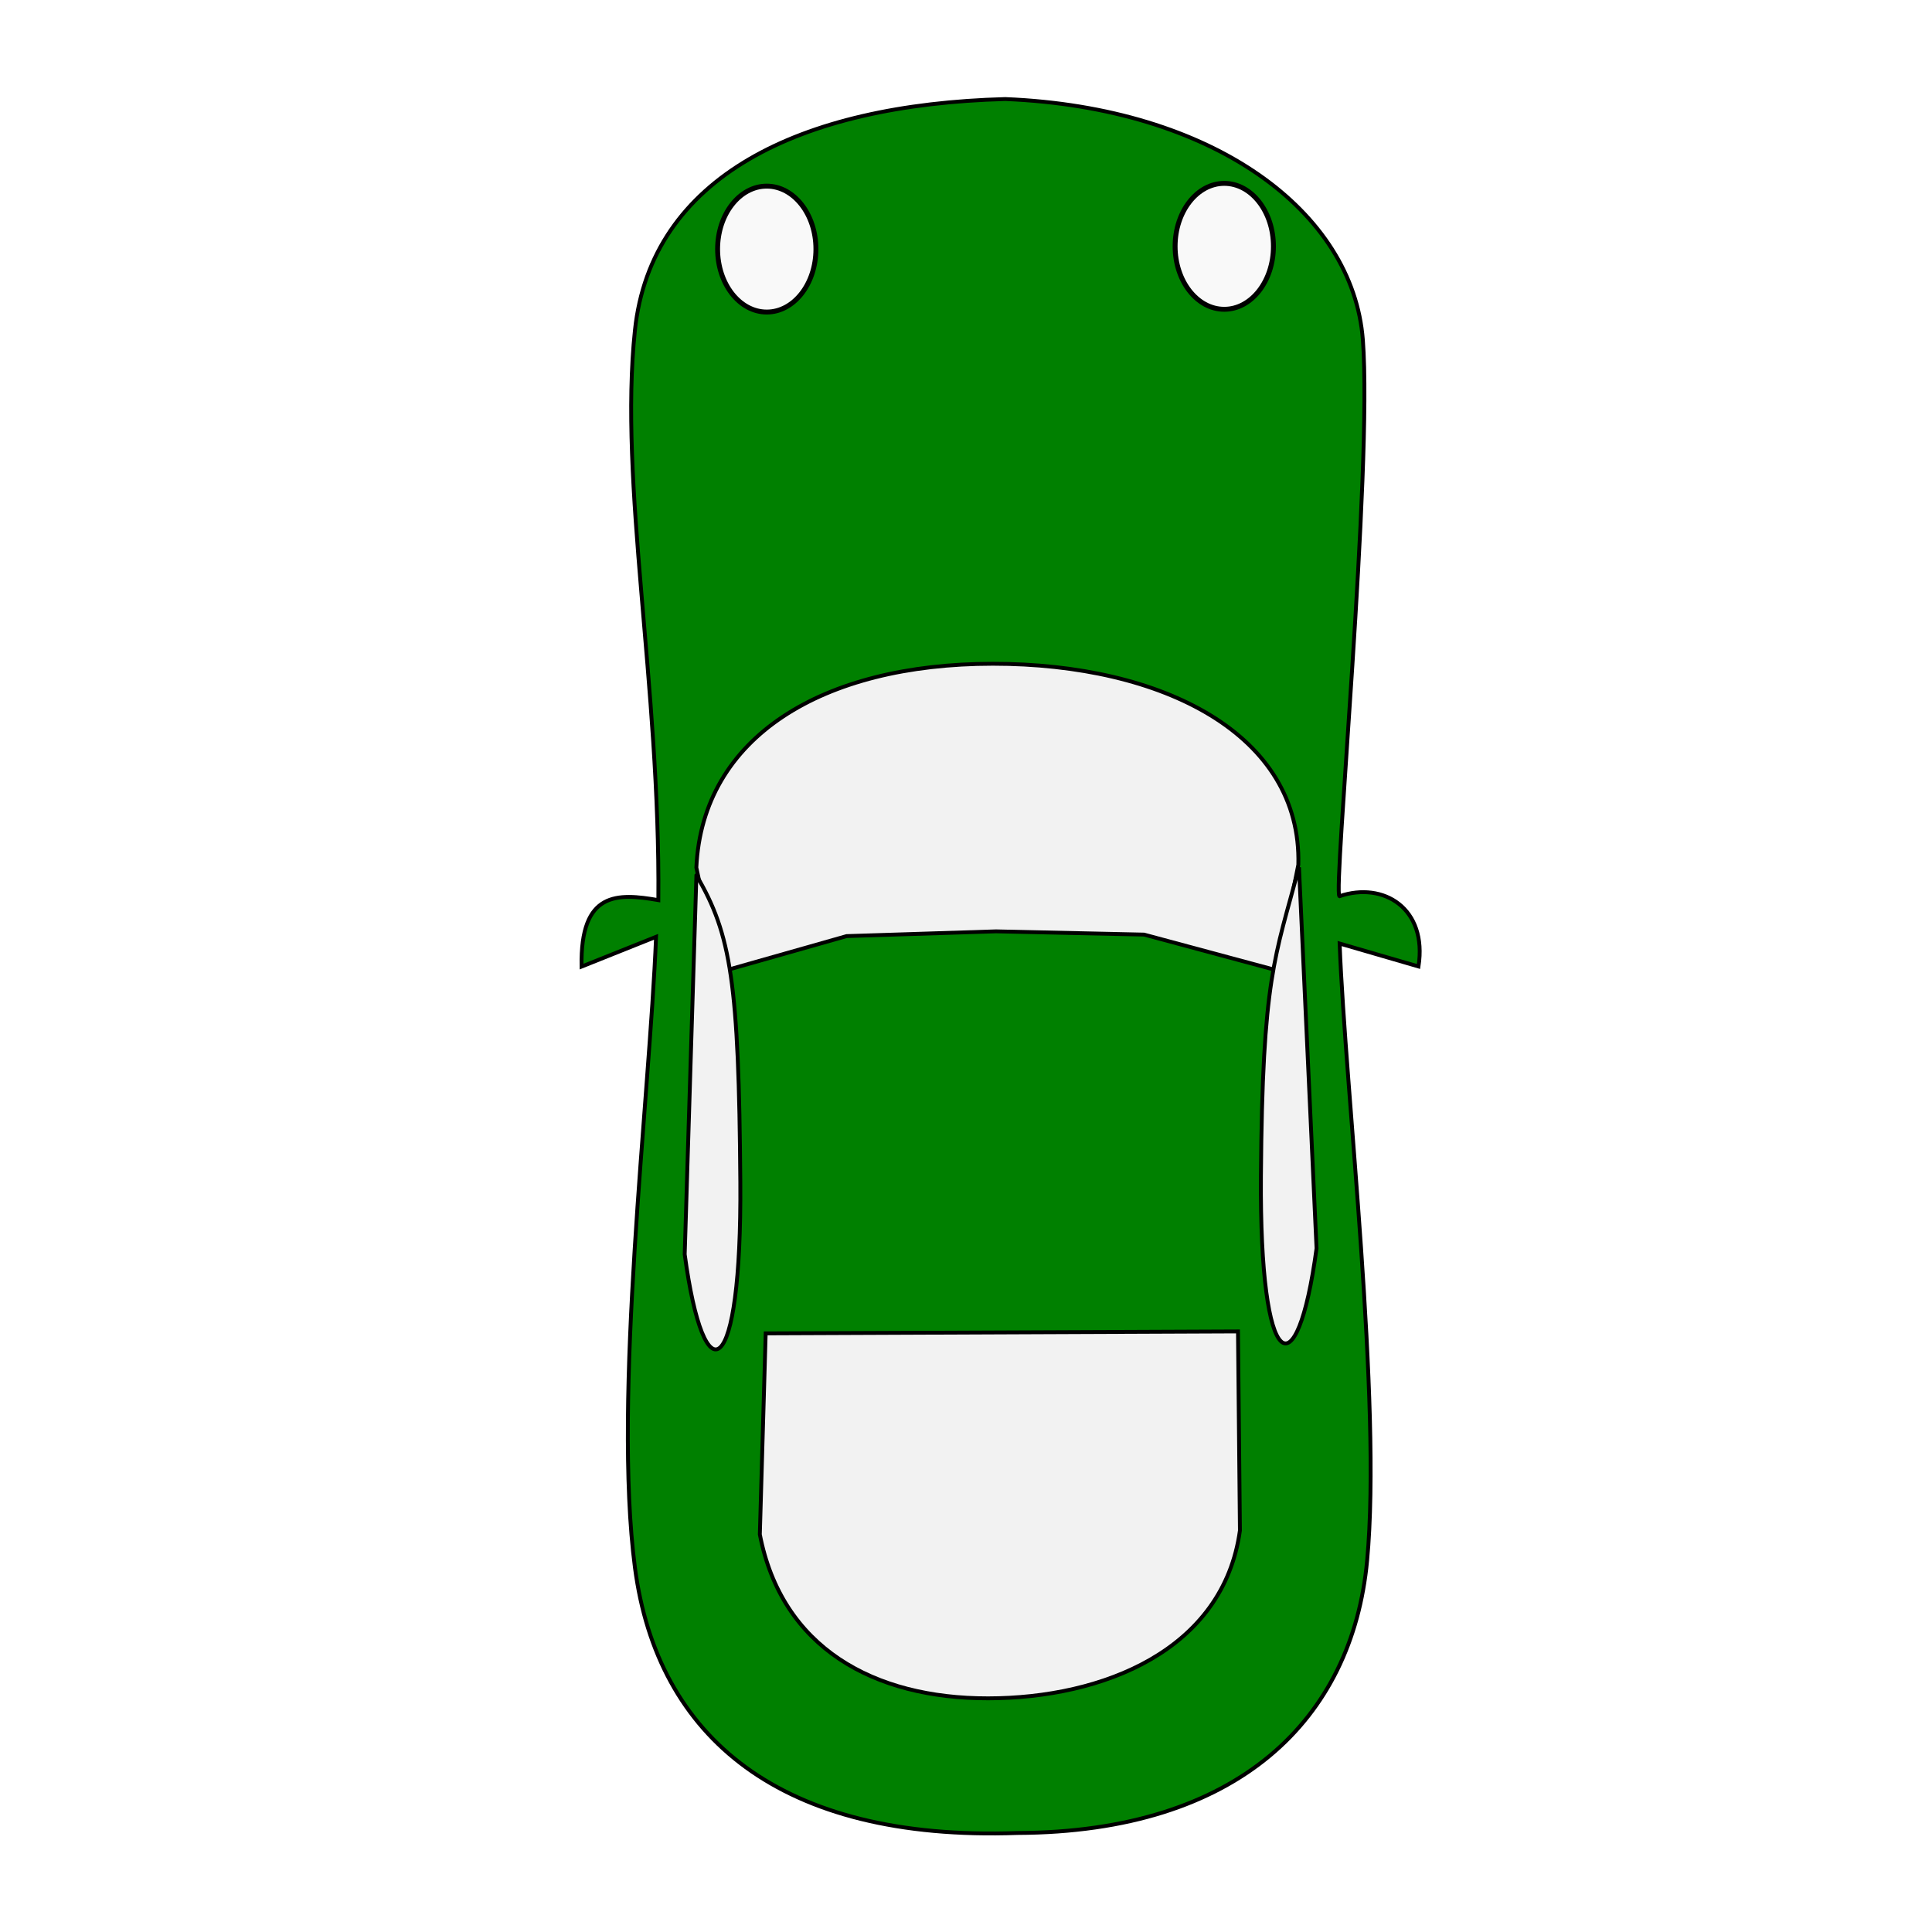
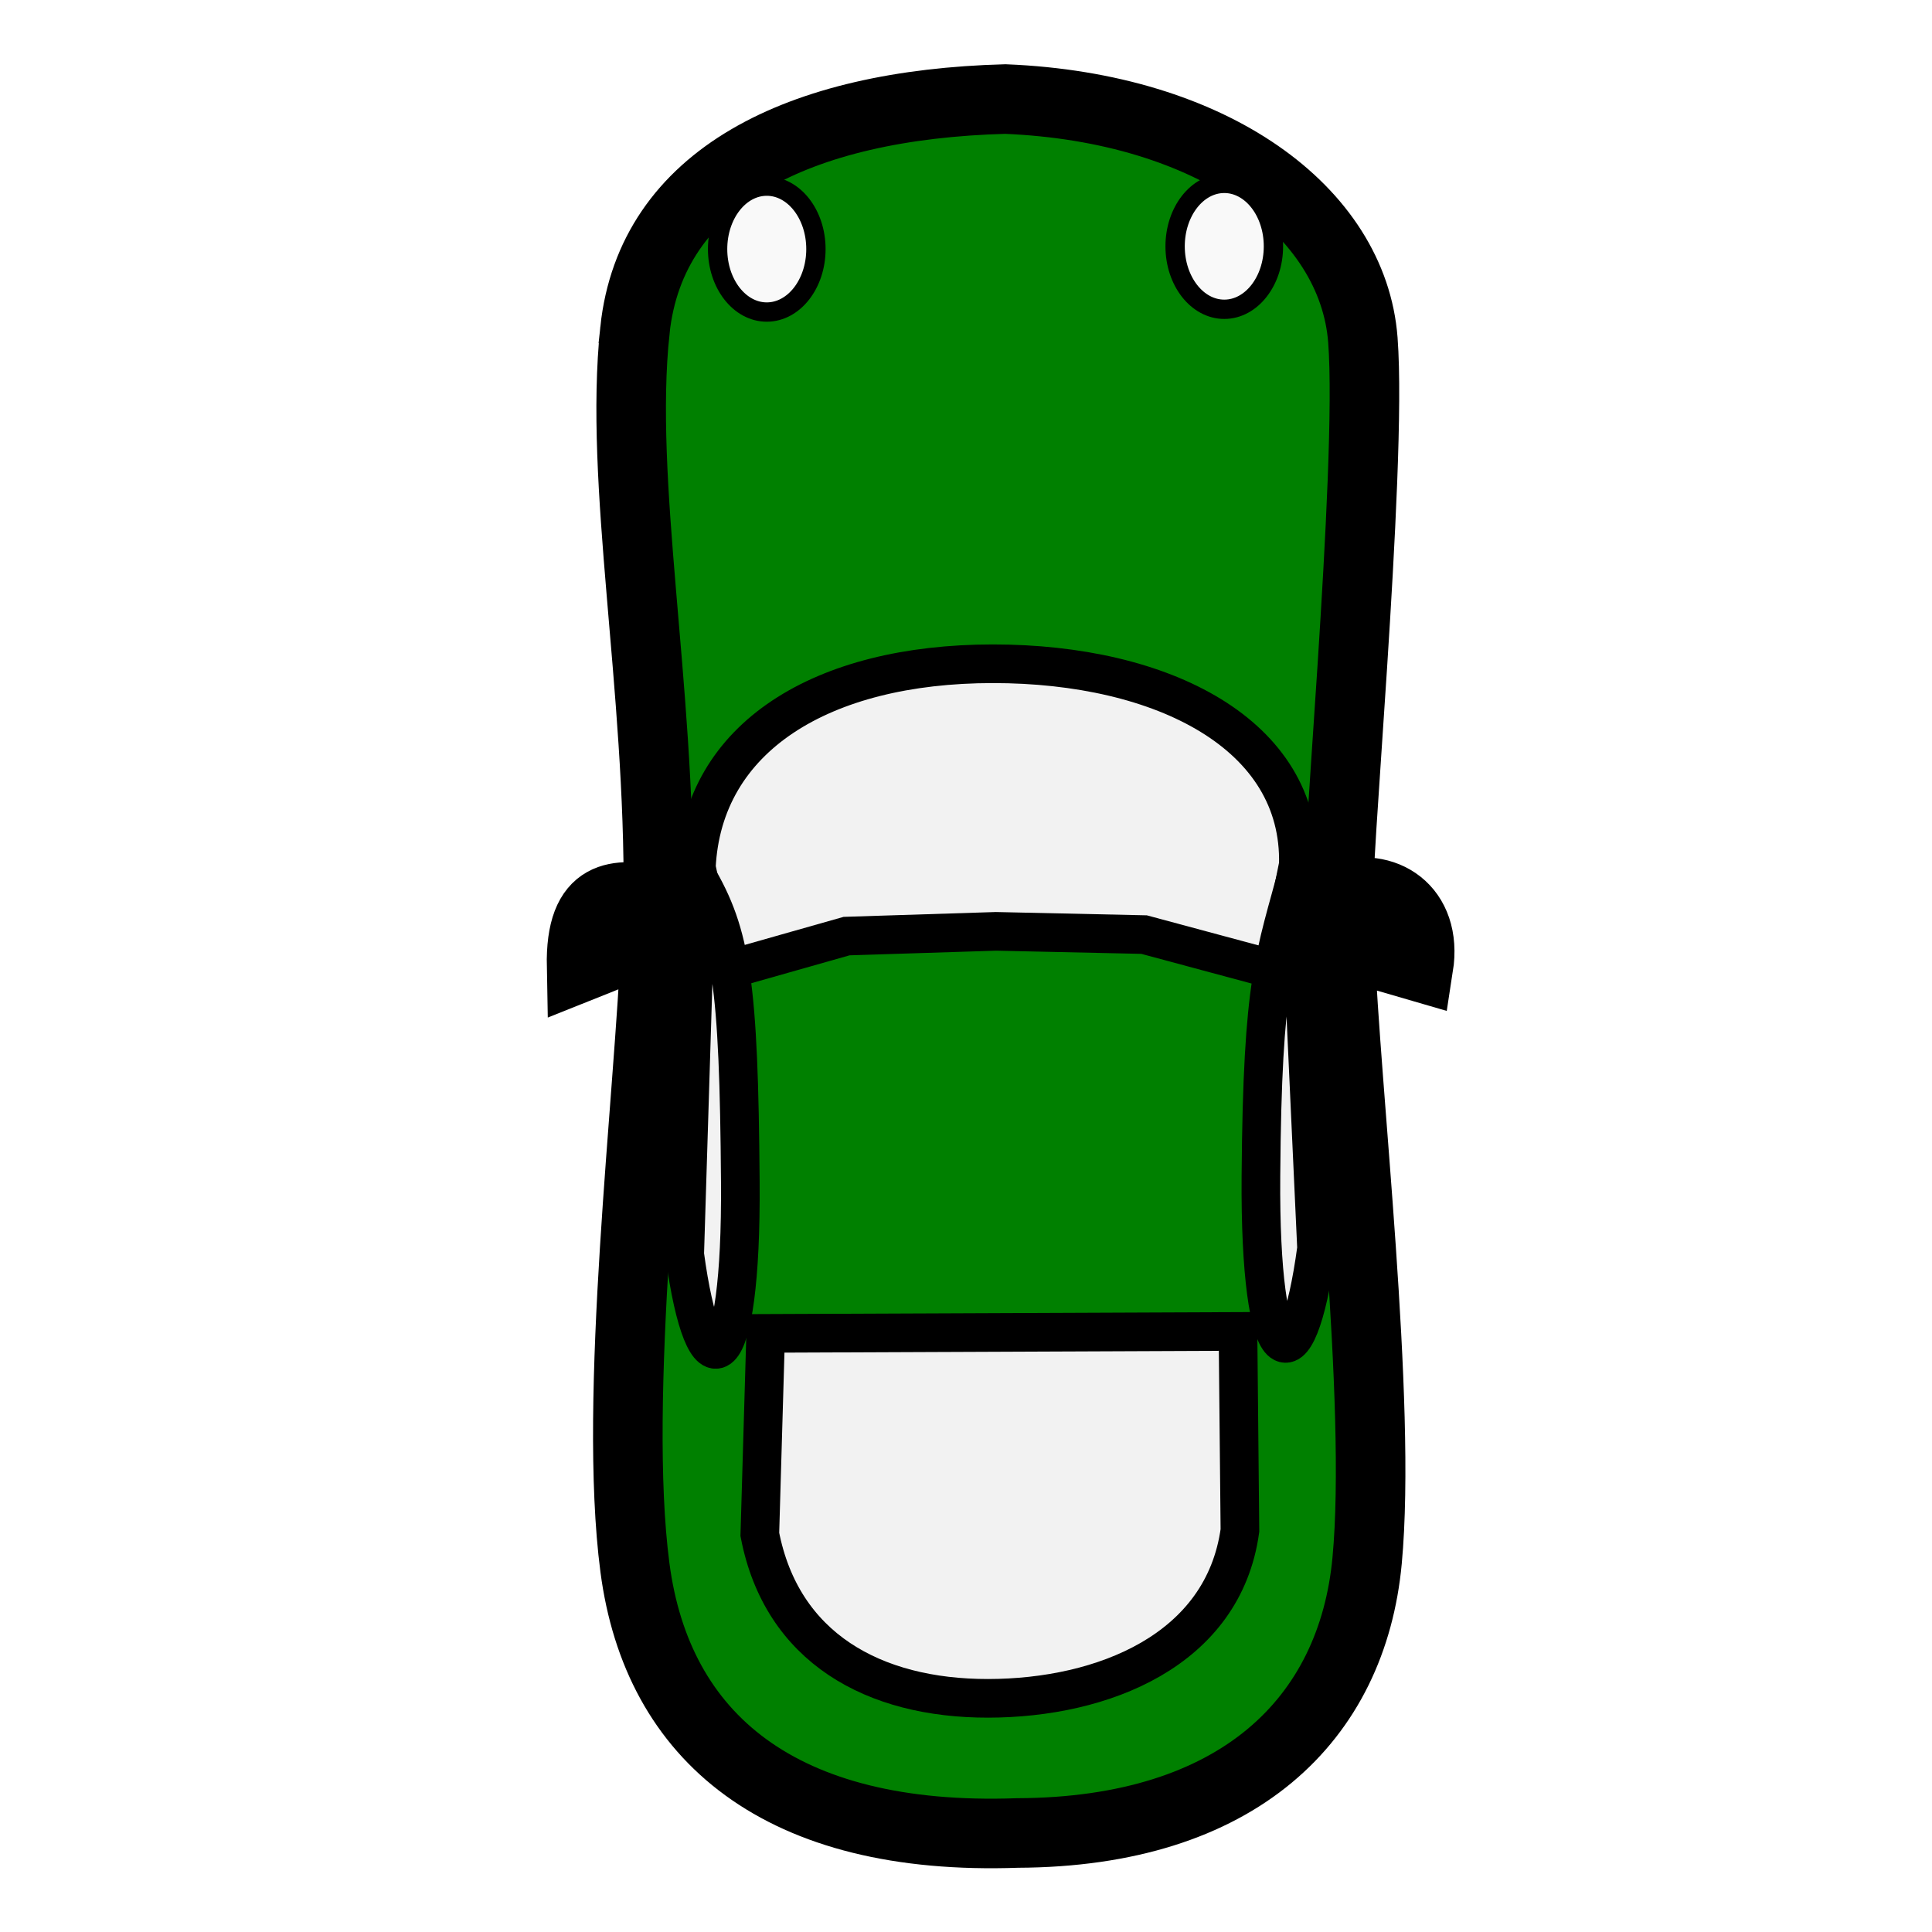
<svg xmlns="http://www.w3.org/2000/svg" width="500" height="500" id="svg2" version="1.1">
  <defs id="defs4" />
  <g id="layer1">
    <g id="g4207">
-       <path id="path4149" d="m 164.319,85.468 c -4.199,39.572 6.557,91.762 6.061,147.482 -10.52,-1.808 -20.25,-2.395 -19.869,17.206 l 19.277,-7.707 c -1.712,42.208 -11.244,119.223 -5.469,163.237 5.775,44.014 37.682,70.865 98.995,68.69 57.162,-0.224 86.66,-29.453 90.495,-70.495 3.835,-41.042 -5.623,-121.156 -7.114,-159.697 l 20.412,5.938 c 2.354,-15.059 -9.06,-22.055 -20.456,-18.183 -1.714,-0.643 8.607,-110.557 6.061,-143.947 -2.547,-33.39 -38.862,-60.168 -92.55,-62.359 -53.462,1.446 -91.645,20.262 -95.844,59.834 z" style="fill:#008000;fill-rule:evenodd;stroke:#000000;stroke-width:1px;stroke-linecap:butt;stroke-linejoin:miter;stroke-opacity:1" />
-       <path id="path4151" d="m 256.926,171.78 c -44.129,0.014 -75.146,18.93 -76.713,52.745 l 5.823,27.114 33.057,-9.378 38.664,-1.229 38.326,0.839 34.405,9.262 5.519,-27.346 c 0.878,-33.654 -34.953,-52.021 -79.082,-52.007 z" style="fill:#f2f2f2;fill-rule:evenodd;stroke:#000000;stroke-width:1px;stroke-linecap:butt;stroke-linejoin:miter;stroke-opacity:1" />
-       <path id="path4153" d="m 198.159,345.078 -1.515,52.023 c 5.658,29.352 29.451,42.463 59.094,42.426 29.643,-0.037 60.865,-12.411 65.155,-43.437 l -0.505,-51.518 z" style="fill:#f2f2f2;fill-rule:evenodd;stroke:#000000;stroke-width:1px;stroke-linecap:butt;stroke-linejoin:miter;stroke-opacity:1" />
-       <path id="path4157" d="m 180.229,226.533 -3.03,98.089 c 5.068,37.511 14.773,32.791 14.395,-18.688 -0.378,-51.479 -2.377,-64.138 -11.364,-79.402 z" style="fill:#f2f2f2;fill-rule:evenodd;stroke:#000000;stroke-width:1px;stroke-linecap:butt;stroke-linejoin:miter;stroke-opacity:1" />
-       <path id="path4157-3" d="m 336.176,224.459 4.546,98.616 c -5.068,37.511 -14.773,32.791 -14.395,-18.688 0.378,-51.479 3.64,-56.583 9.849,-79.928 z" style="fill:#f2f2f2;fill-rule:evenodd;stroke:#000000;stroke-width:1px;stroke-linecap:butt;stroke-linejoin:miter;stroke-opacity:1" />
-       <ellipse ry="16.293" rx="12.722" cy="64.465" cx="198.438" id="path4174" style="opacity:1;fill:#f9f9f9;fill-opacity:1;stroke:#000000;stroke-width:1.27" />
-       <ellipse ry="16.293" rx="12.722" cy="63.75" cx="316.841" id="path4174-6" style="opacity:1;fill:#f9f9f9;fill-opacity:1;stroke:#000000;stroke-width:1.27" />
+       <path id="path4149" d="m 164.319,85.468 c -4.199,39.572 6.557,91.762 6.061,147.482 -10.52,-1.808 -20.25,-2.395 -19.869,17.206 l 19.277,-7.707 c -1.712,42.208 -11.244,119.223 -5.469,163.237 5.775,44.014 37.682,70.865 98.995,68.69 57.162,-0.224 86.66,-29.453 90.495,-70.495 3.835,-41.042 -5.623,-121.156 -7.114,-159.697 l 20.412,5.938 c 2.354,-15.059 -9.06,-22.055 -20.456,-18.183 -1.714,-0.643 8.607,-110.557 6.061,-143.947 -2.547,-33.39 -38.862,-60.168 -92.55,-62.359 -53.462,1.446 -91.645,20.262 -95.844,59.834 z" style="fill:#008000;fill-rule:evenodd;stroke:#000000;stroke-width:18px;stroke-linecap:butt;stroke-linejoin:miter;stroke-opacity:1" />
+       <path id="path4151" d="m 256.926,171.78 c -44.129,0.014 -75.146,18.93 -76.713,52.745 l 5.823,27.114 33.057,-9.378 38.664,-1.229 38.326,0.839 34.405,9.262 5.519,-27.346 c 0.878,-33.654 -34.953,-52.021 -79.082,-52.007 z" style="fill:#f2f2f2;fill-rule:evenodd;stroke:#000000;stroke-width:10px;stroke-linecap:butt;stroke-linejoin:miter;stroke-opacity:1" />
+       <path id="path4153" d="m 198.159,345.078 -1.515,52.023 c 5.658,29.352 29.451,42.463 59.094,42.426 29.643,-0.037 60.865,-12.411 65.155,-43.437 l -0.505,-51.518 z" style="fill:#f2f2f2;fill-rule:evenodd;stroke:#000000;stroke-width:10px;stroke-linecap:butt;stroke-linejoin:miter;stroke-opacity:1" />
+       <path id="path4157" d="m 180.229,226.533 -3.03,98.089 c 5.068,37.511 14.773,32.791 14.395,-18.688 -0.378,-51.479 -2.377,-64.138 -11.364,-79.402 z" style="fill:#f2f2f2;fill-rule:evenodd;stroke:#000000;stroke-width:10px;stroke-linecap:butt;stroke-linejoin:miter;stroke-opacity:1" />
+       <path id="path4157-3" d="m 336.176,224.459 4.546,98.616 c -5.068,37.511 -14.773,32.791 -14.395,-18.688 0.378,-51.479 3.64,-56.583 9.849,-79.928 z" style="fill:#f2f2f2;fill-rule:evenodd;stroke:#000000;stroke-width:10px;stroke-linecap:butt;stroke-linejoin:miter;stroke-opacity:1" />
+       <ellipse ry="16.293" rx="12.722" cy="64.465" cx="198.438" id="path4174" style="opacity:1;fill:#f9f9f9;fill-opacity:1;stroke:#000000;stroke-width:5" />
+       <ellipse ry="16.293" rx="12.722" cy="63.75" cx="316.841" id="path4174-6" style="opacity:1;fill:#f9f9f9;fill-opacity:1;stroke:#000000;stroke-width:5" />
    </g>
  </g>
</svg>
